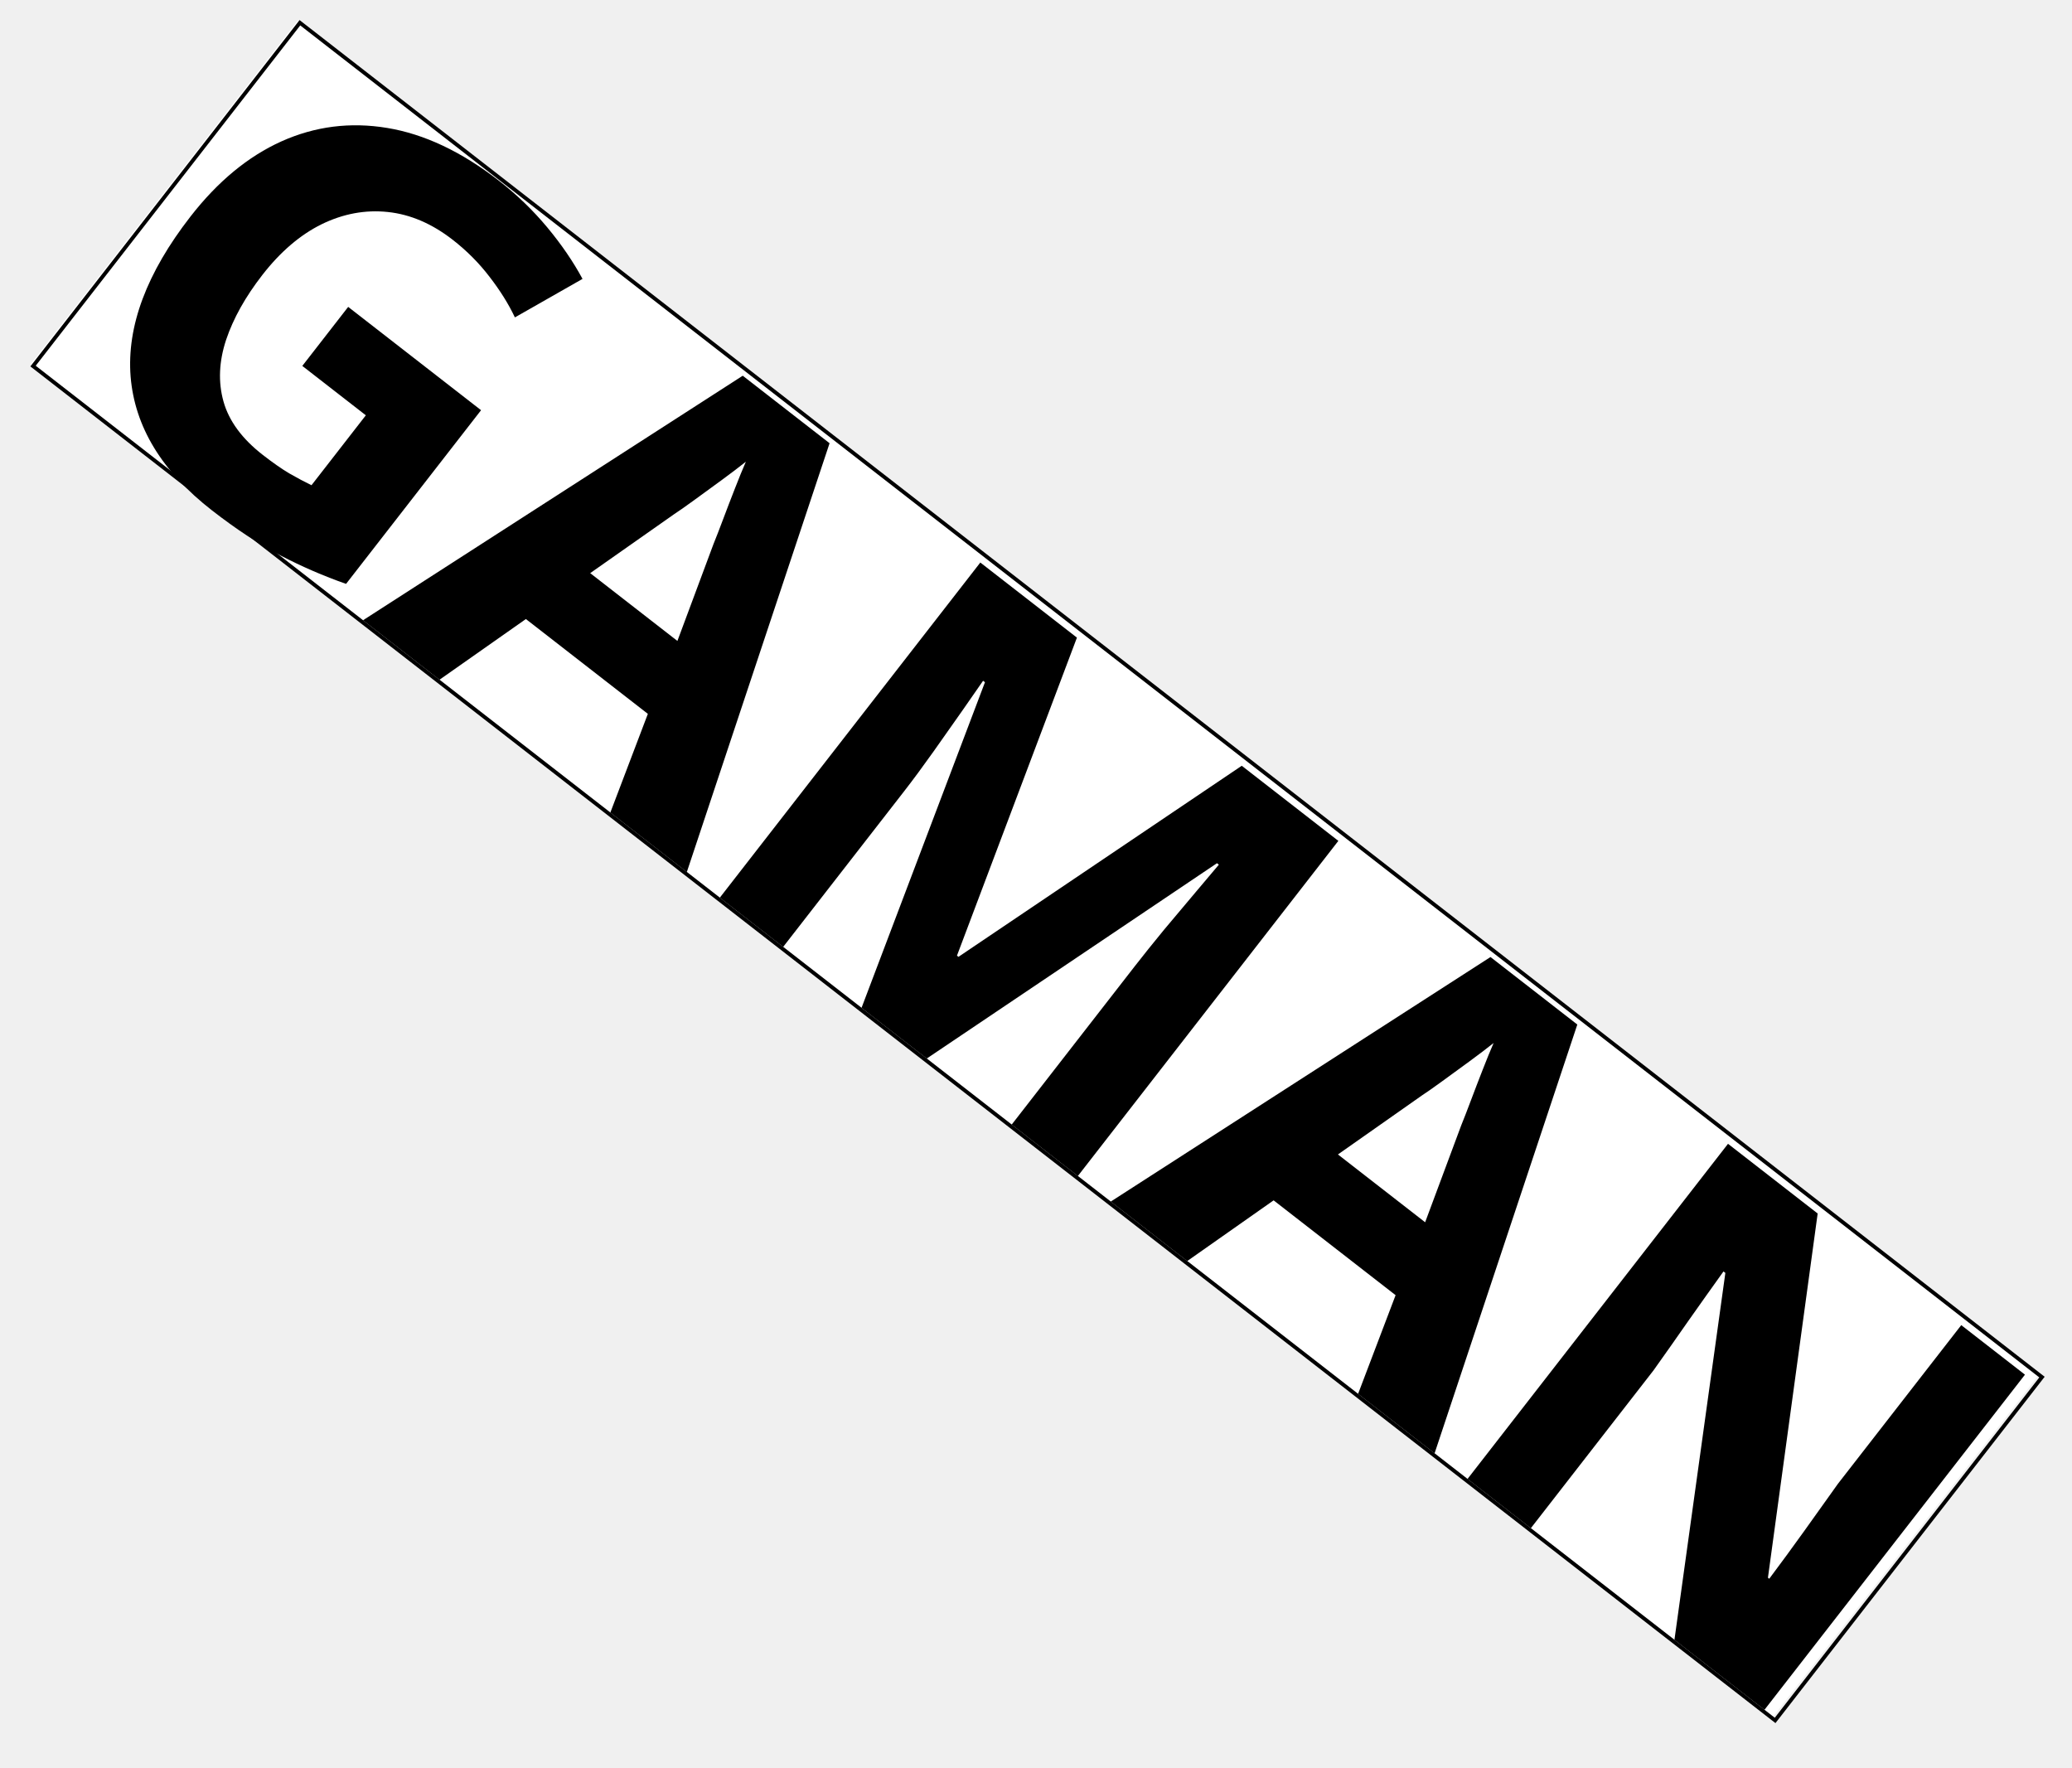
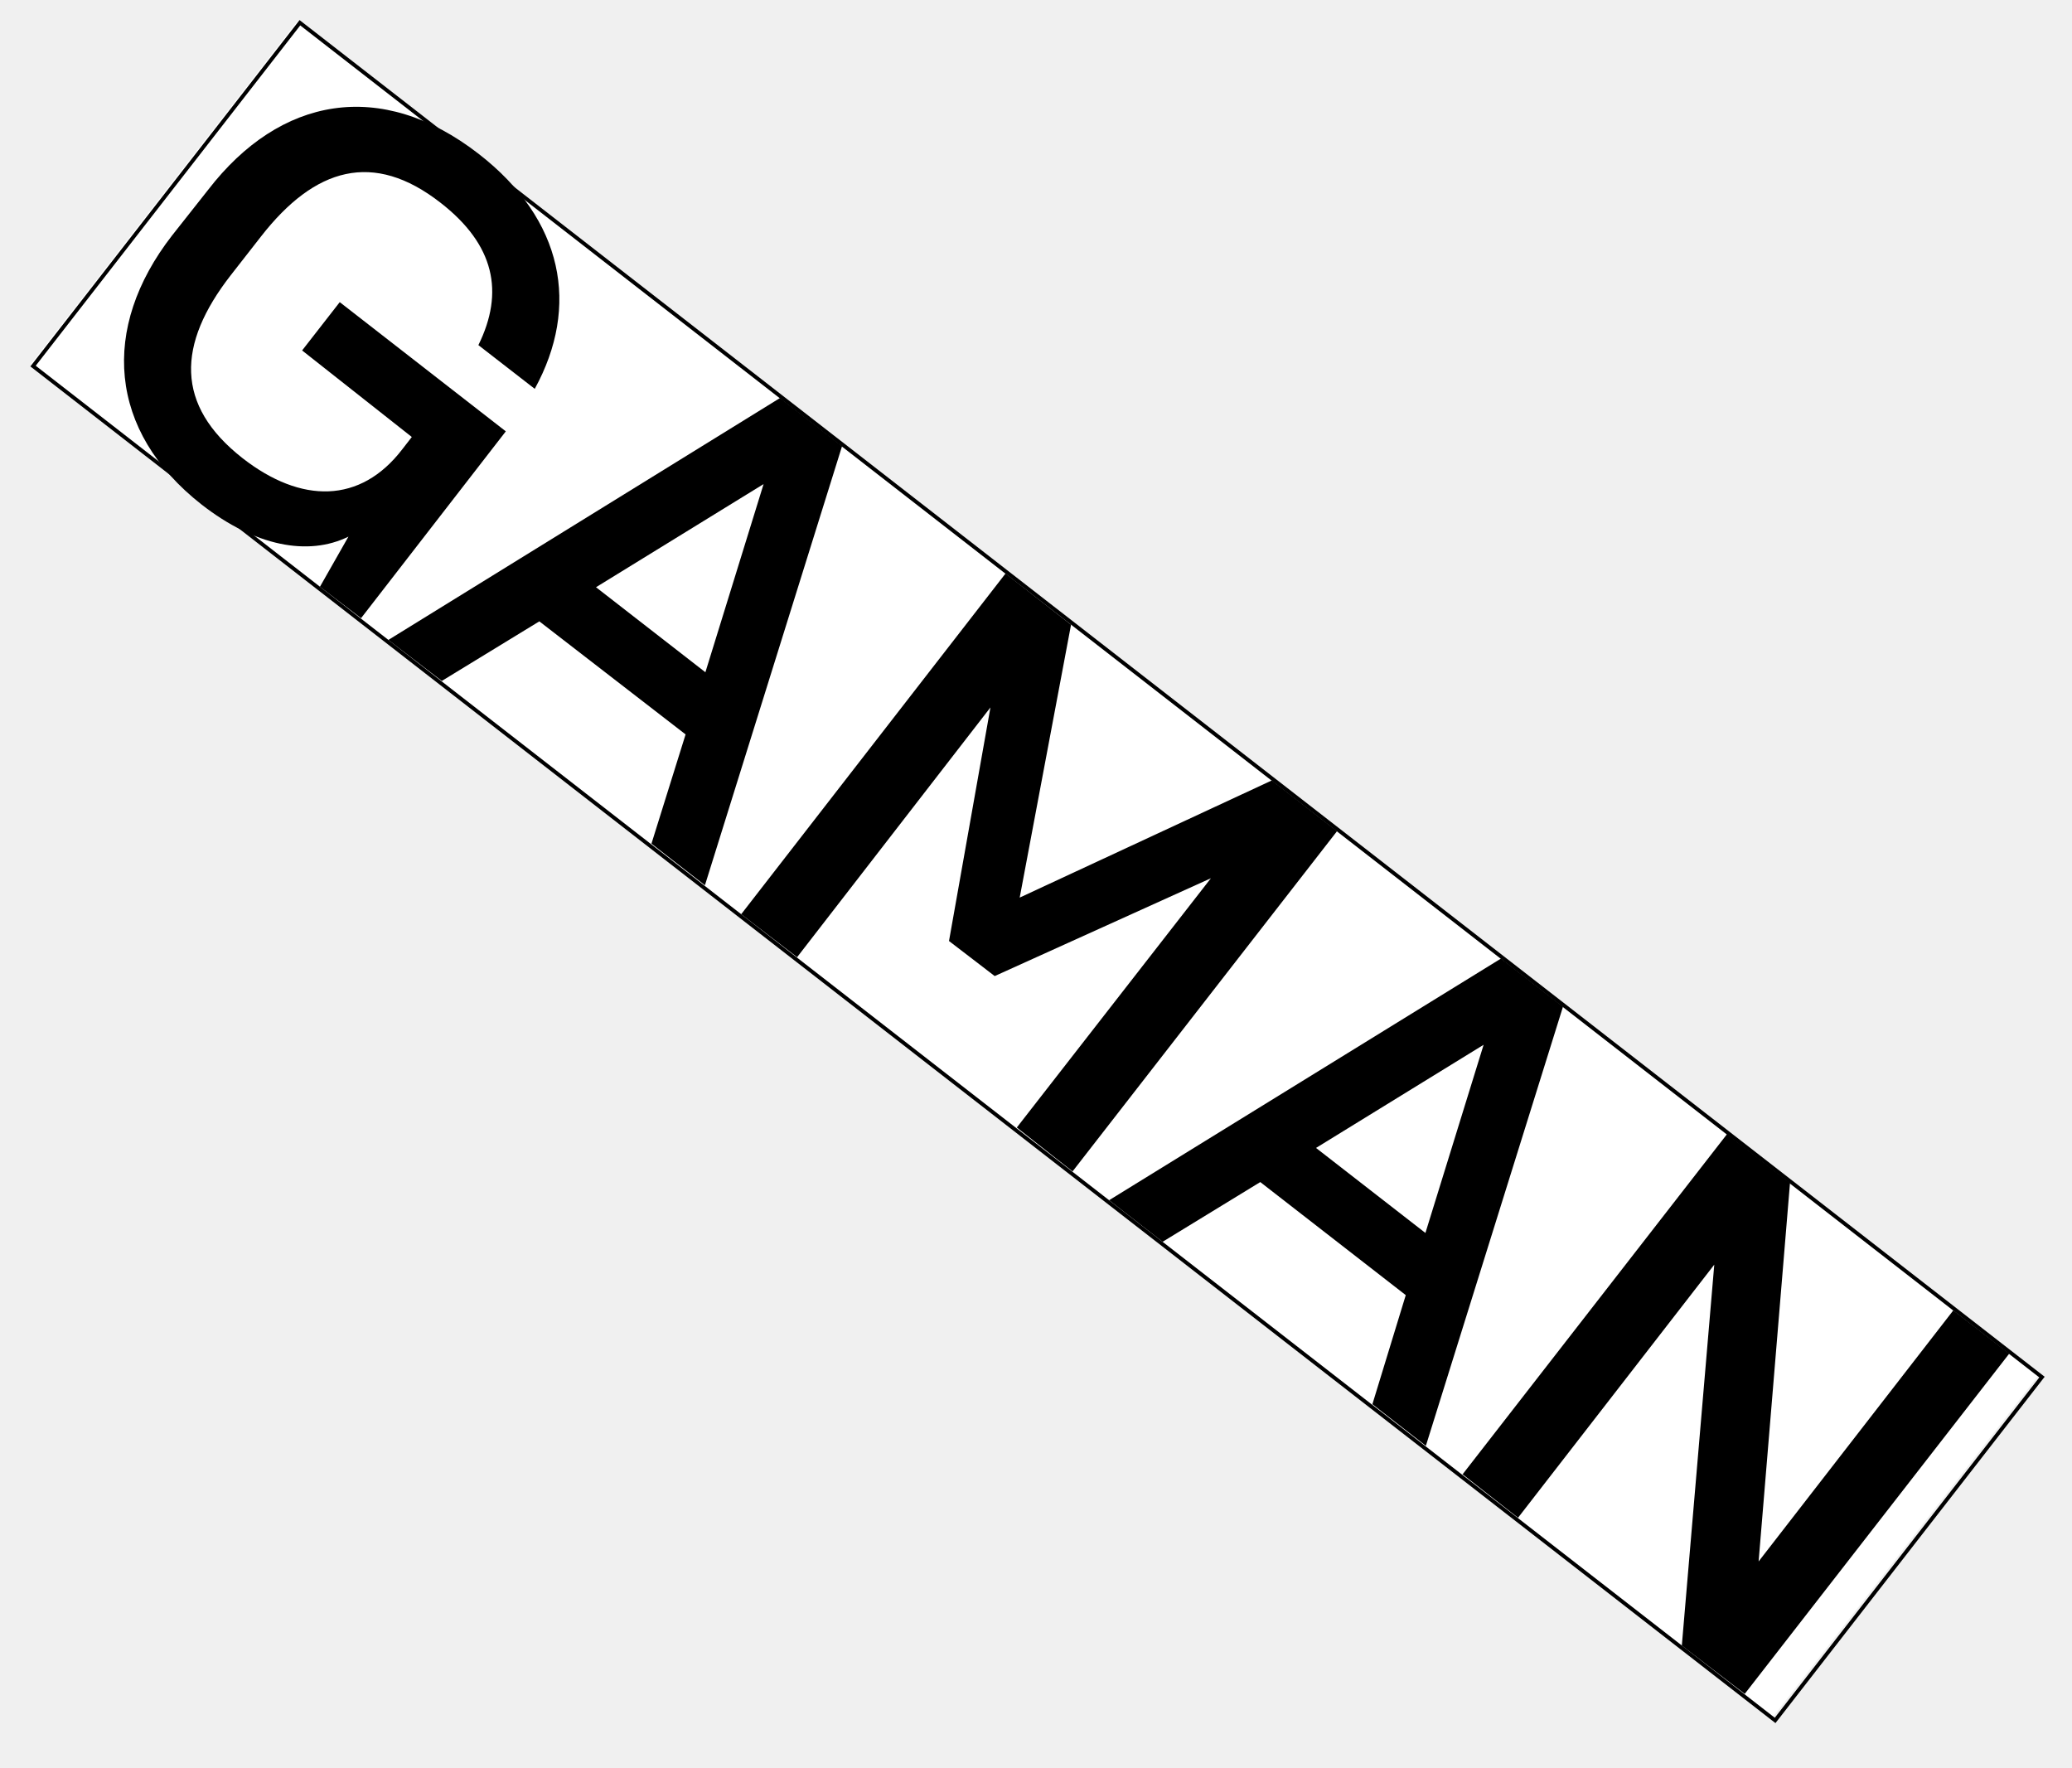
<svg xmlns="http://www.w3.org/2000/svg" id="Layer_1" data-name="Layer 1" viewBox="0 0 136 116">
  <defs>
-     <style>.cls-1{fill:#fff;}.cls-2{fill:none;stroke:#000;stroke-width:0.25px;}.cls-3{font-size:39.02px;font-family:Rather-SemiBold, Rather;font-weight:700;letter-spacing:-0.02em;}</style>
+     <style>.cls-1{fill:#fff;}.cls-2{fill:none;stroke:#000;stroke-width:0.25px;}</style>
  </defs>
  <rect class="cls-1" x="53.66" y="-15.32" width="28.54" height="144.77" transform="translate(-18.82 75.67) rotate(-52.14)" />
  <rect class="cls-2" x="53.83" y="-15.21" width="28.54" height="144.83" transform="translate(-18.86 75.86) rotate(-52.14)" />
-   <text class="cls-3" transform="translate(2.14 23.85) rotate(37.86)">GAMAN</text>
+   <path d="M11.29,15.46l2.37-3C18.38,6.34,25,5.12,31.42,10.1c5.58,4.33,6.65,10,3.68,15.42l-3.7-2.87c1.71-3.47,1.07-6.58-2.48-9.34C24.5,9.86,20.66,11,17.14,15.51l-2,2.56c-3.52,4.53-3.66,8.52.78,12,3.85,3,7.74,3,10.49-.59l.62-.8L19.83,23l2.47-3.17,10.9,8.48L23.7,40.57,21,38.51l1.87-3.29c-2.65,1.3-6.12.63-9.63-2.1C7.09,28.3,6.58,21.53,11.29,15.46Z" />
+   <path d="M45,48.2,35.4,40.78,29,44.69,25.49,42,51.2,26.12l4.07,3.16-9,28.82-3.51-2.73Zm1.3-4.08,3.82-12.35-11,6.77Z" />
+   <path d="M87.76,54.55,70.4,76.88,66.74,74,79.48,57.64,65.29,64.06l-3-2.3,2.72-15.33L52.32,62.82,48.65,60,66,37.64,70.3,41,66.93,58.91l16.55-7.69Z" />
+   <path d="M92.27,85l-9.55-7.42-6.41,3.92-3.51-2.73L98.52,62.91l4.07,3.16-9,28.82-3.51-2.73Zm1.29-4.08,3.82-12.35-11,6.77Z" />
+   <path d="M131.88,88.84l-17.36,22.33L110.39,108,112.52,83,99.64,99.61,96,96.76l17.36-22.33,4.13,3.21-2.06,24.84L128.21,86Z" />
</svg>
